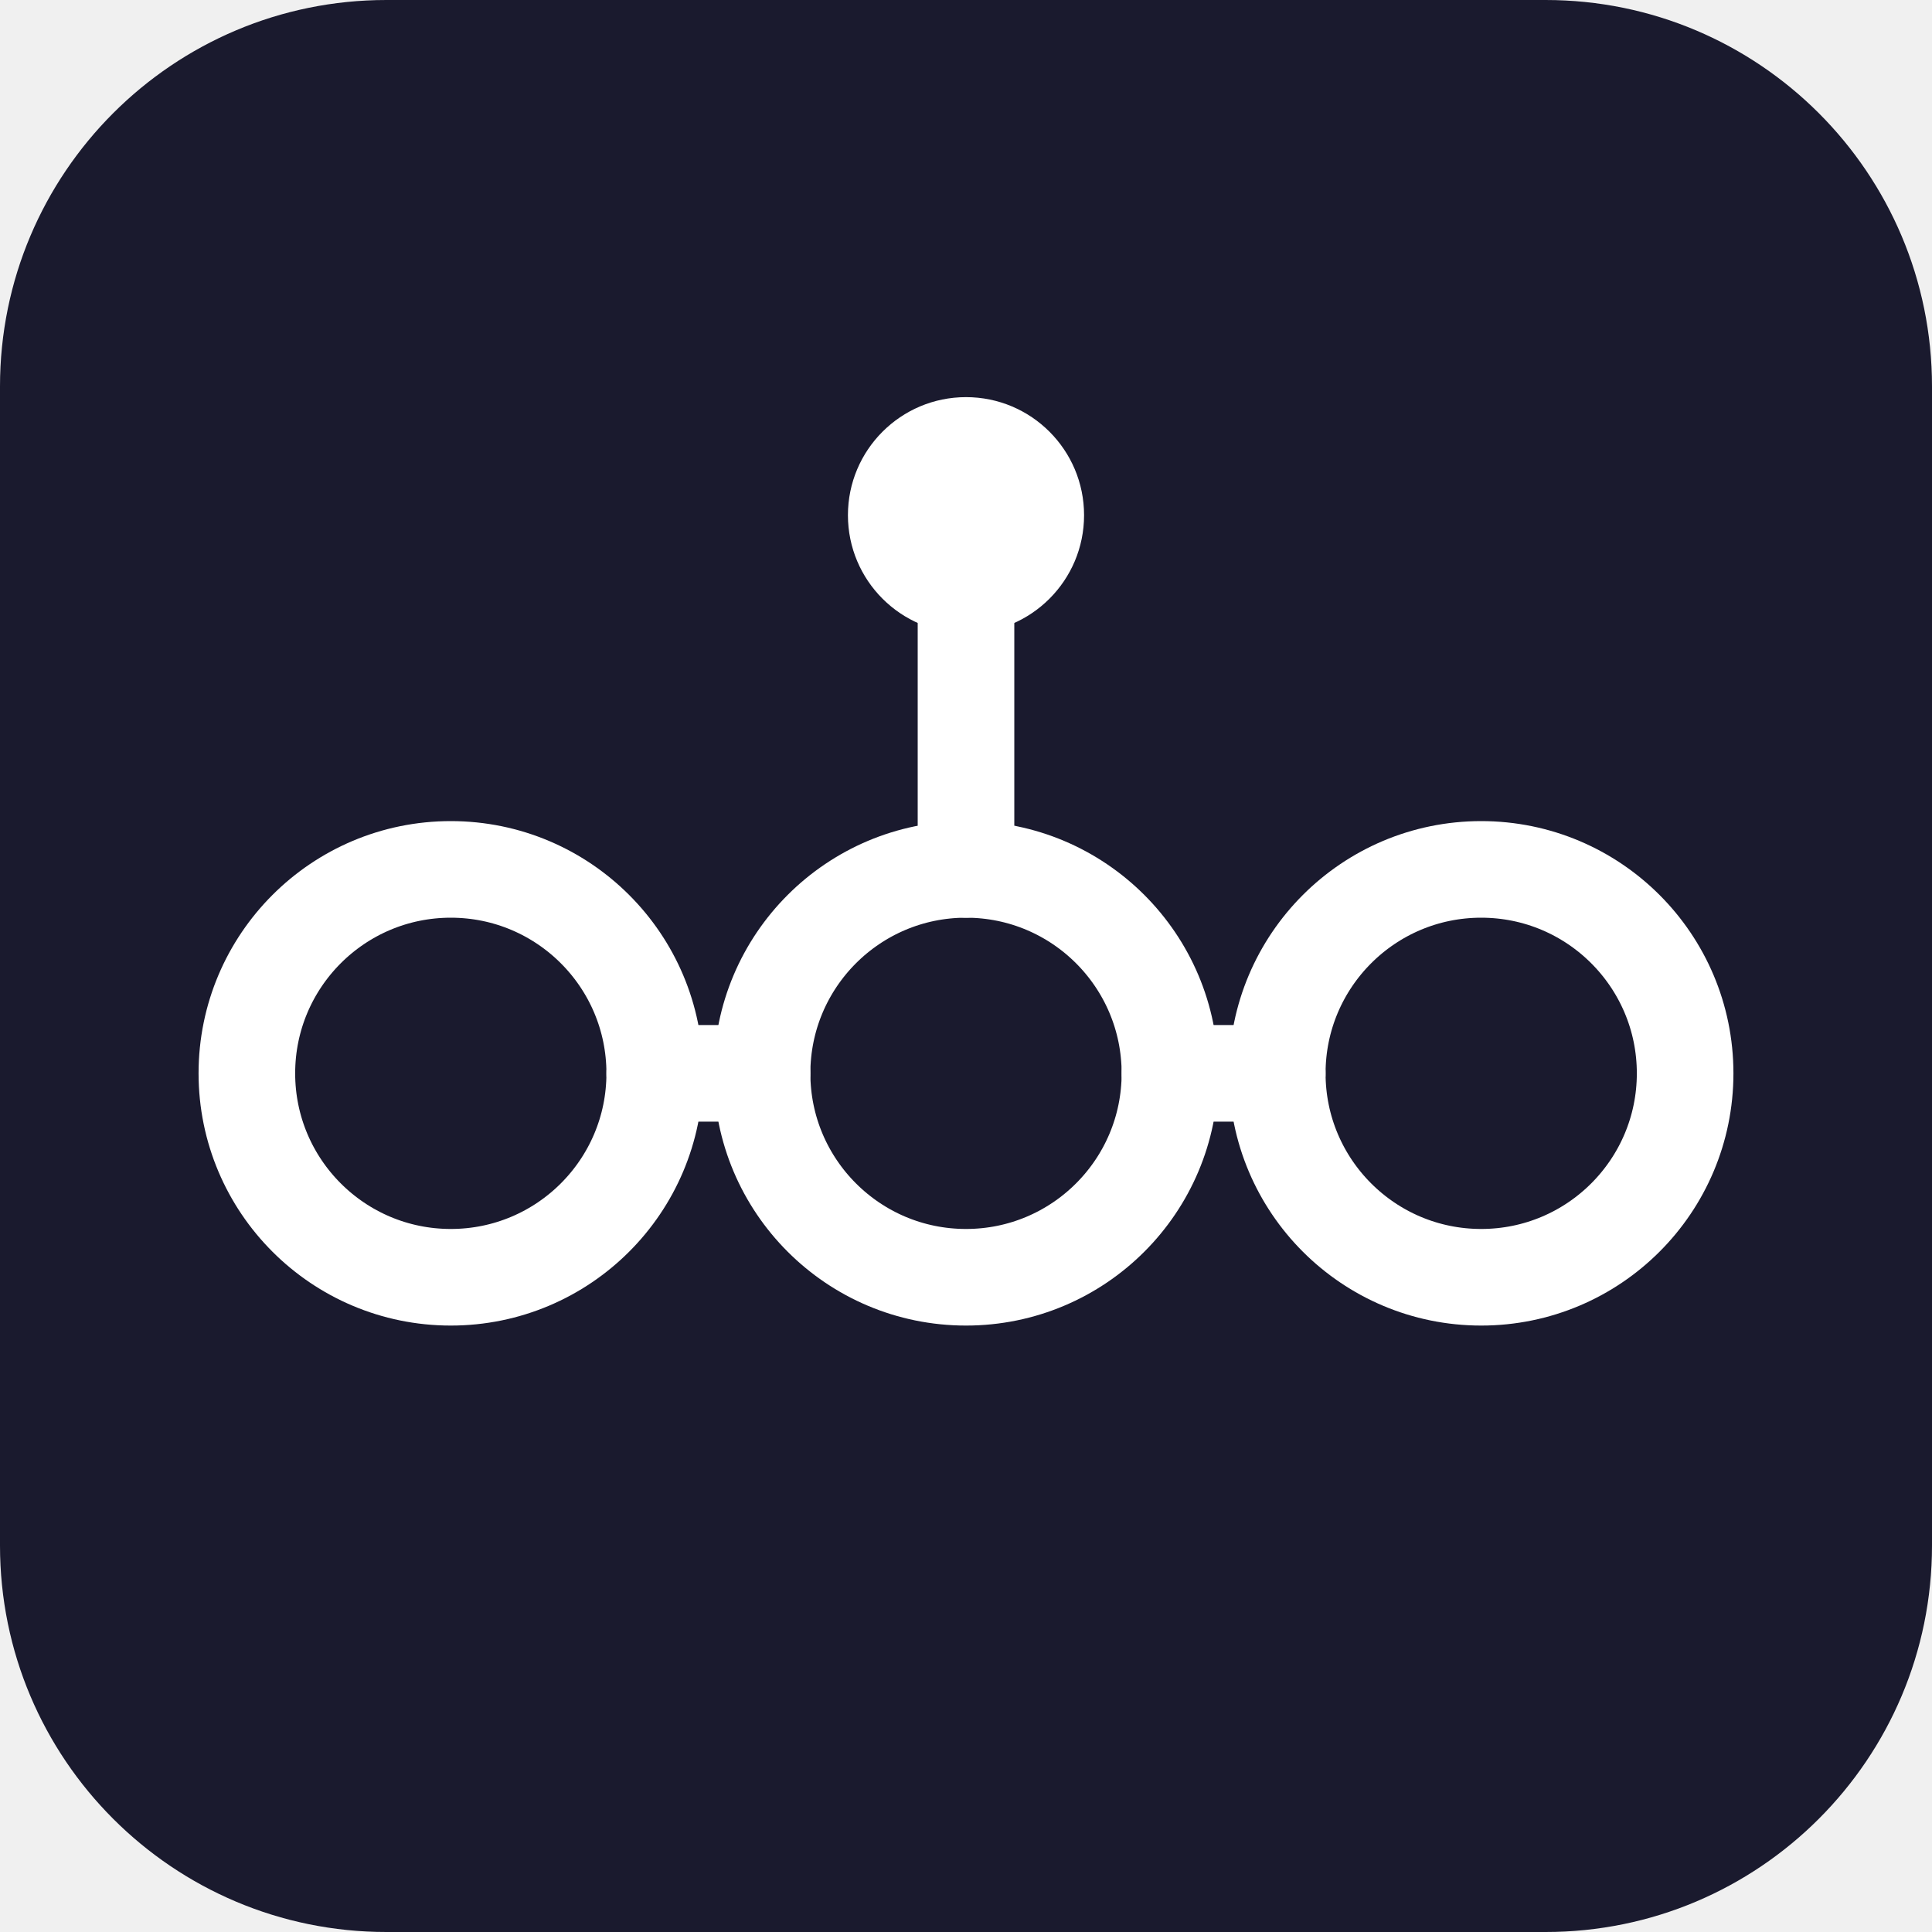
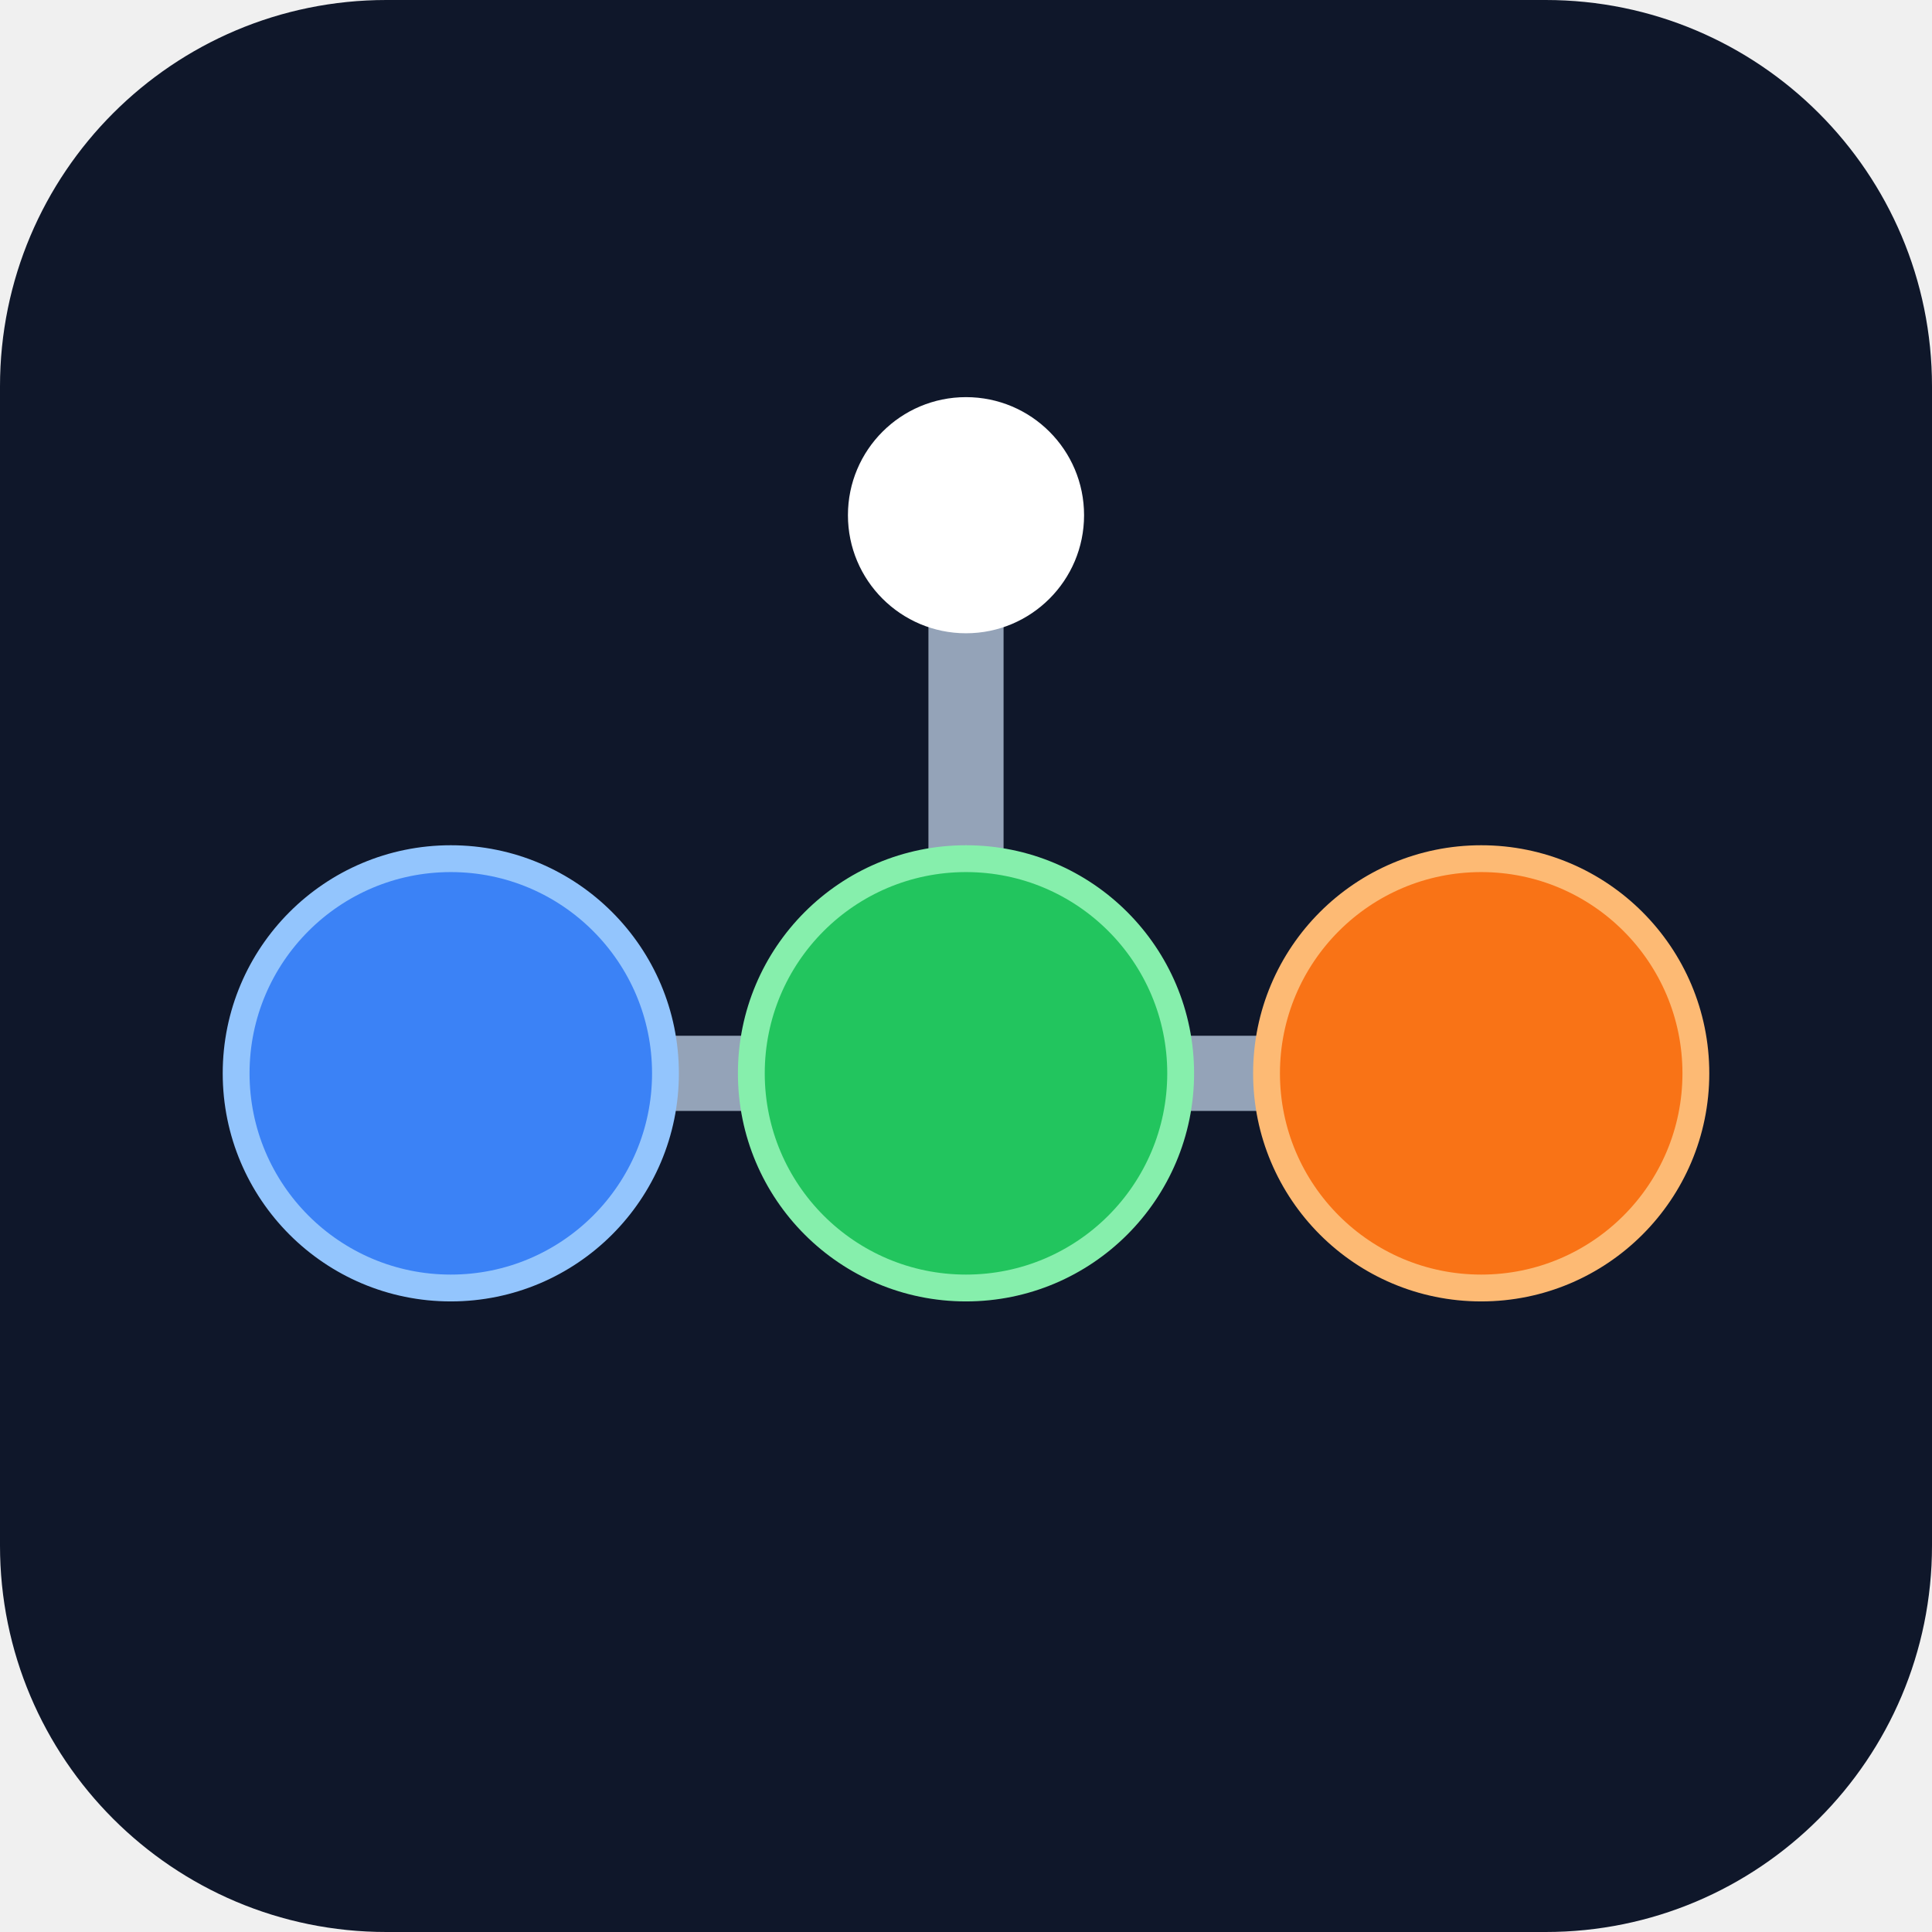
<svg xmlns="http://www.w3.org/2000/svg" width="180" height="180" viewBox="0 0 180 180">
-   <rect width="180" height="180" rx="36" fill="#1a1a2e" />
-   <circle cx="42" cy="100" r="19" fill="none" stroke="white" stroke-width="9" />
-   <line x1="61" y1="100" x2="71" y2="100" stroke="white" stroke-width="9" stroke-linecap="round" />
-   <circle cx="90" cy="100" r="19" fill="none" stroke="white" stroke-width="9" />
-   <line x1="109" y1="100" x2="119" y2="100" stroke="white" stroke-width="9" stroke-linecap="round" />
-   <circle cx="138" cy="100" r="19" fill="none" stroke="white" stroke-width="9" />
-   <line x1="90" y1="81" x2="90" y2="58" stroke="white" stroke-width="9" stroke-linecap="round" />
+   <rect width="180" height="180" rx="36" fill="#0f172a" />
+   <line x1="61" y1="100" x2="71" y2="100" stroke="#94a3b8" stroke-width="7" stroke-linecap="round" />
+   <line x1="109" y1="100" x2="119" y2="100" stroke="#94a3b8" stroke-width="7" stroke-linecap="round" />
+   <line x1="90" y1="81" x2="90" y2="58" stroke="#94a3b8" stroke-width="7" stroke-linecap="round" />
+   <circle cx="42" cy="100" r="20" fill="#3b82f6" />
+   <circle cx="42" cy="100" r="20" fill="none" stroke="#93c5fd" stroke-width="2.5" />
+   <circle cx="90" cy="100" r="20" fill="#22c55e" />
+   <circle cx="90" cy="100" r="20" fill="none" stroke="#86efac" stroke-width="2.5" />
+   <circle cx="138" cy="100" r="20" fill="#f97316" />
+   <circle cx="138" cy="100" r="20" fill="none" stroke="#fdba74" stroke-width="2.5" />
  <circle cx="90" cy="48" r="11" fill="white" />
</svg>
